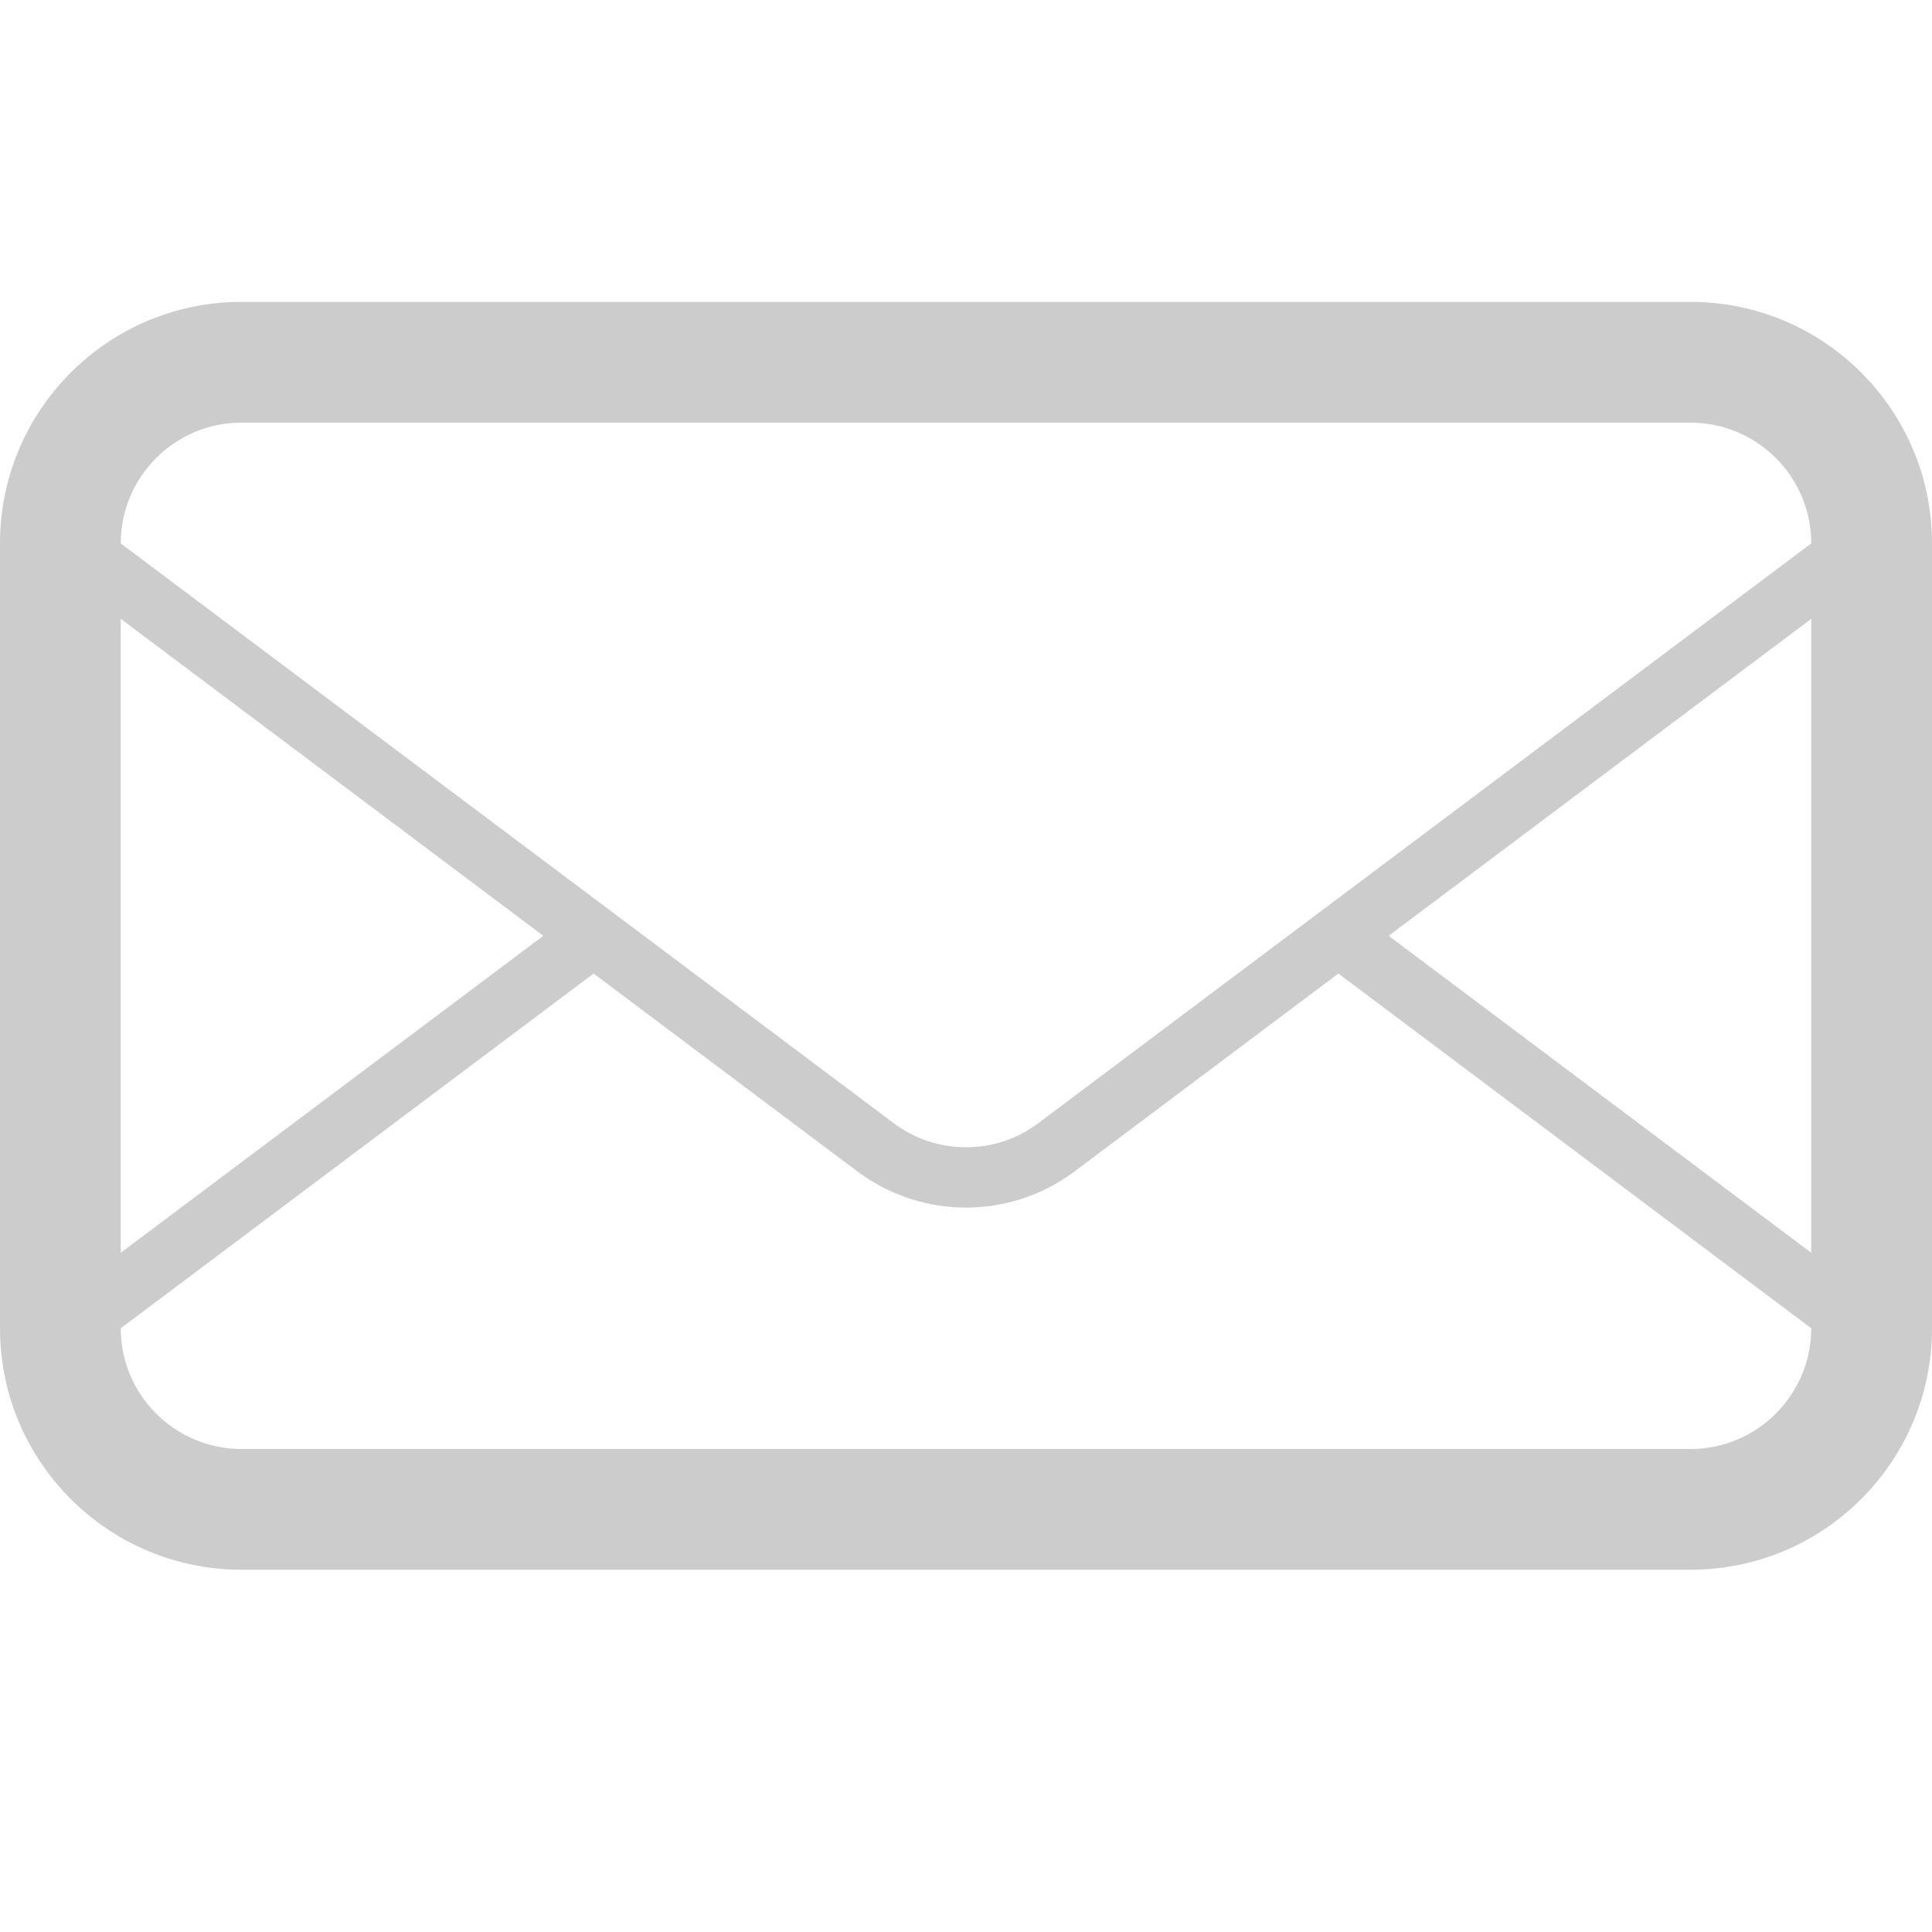
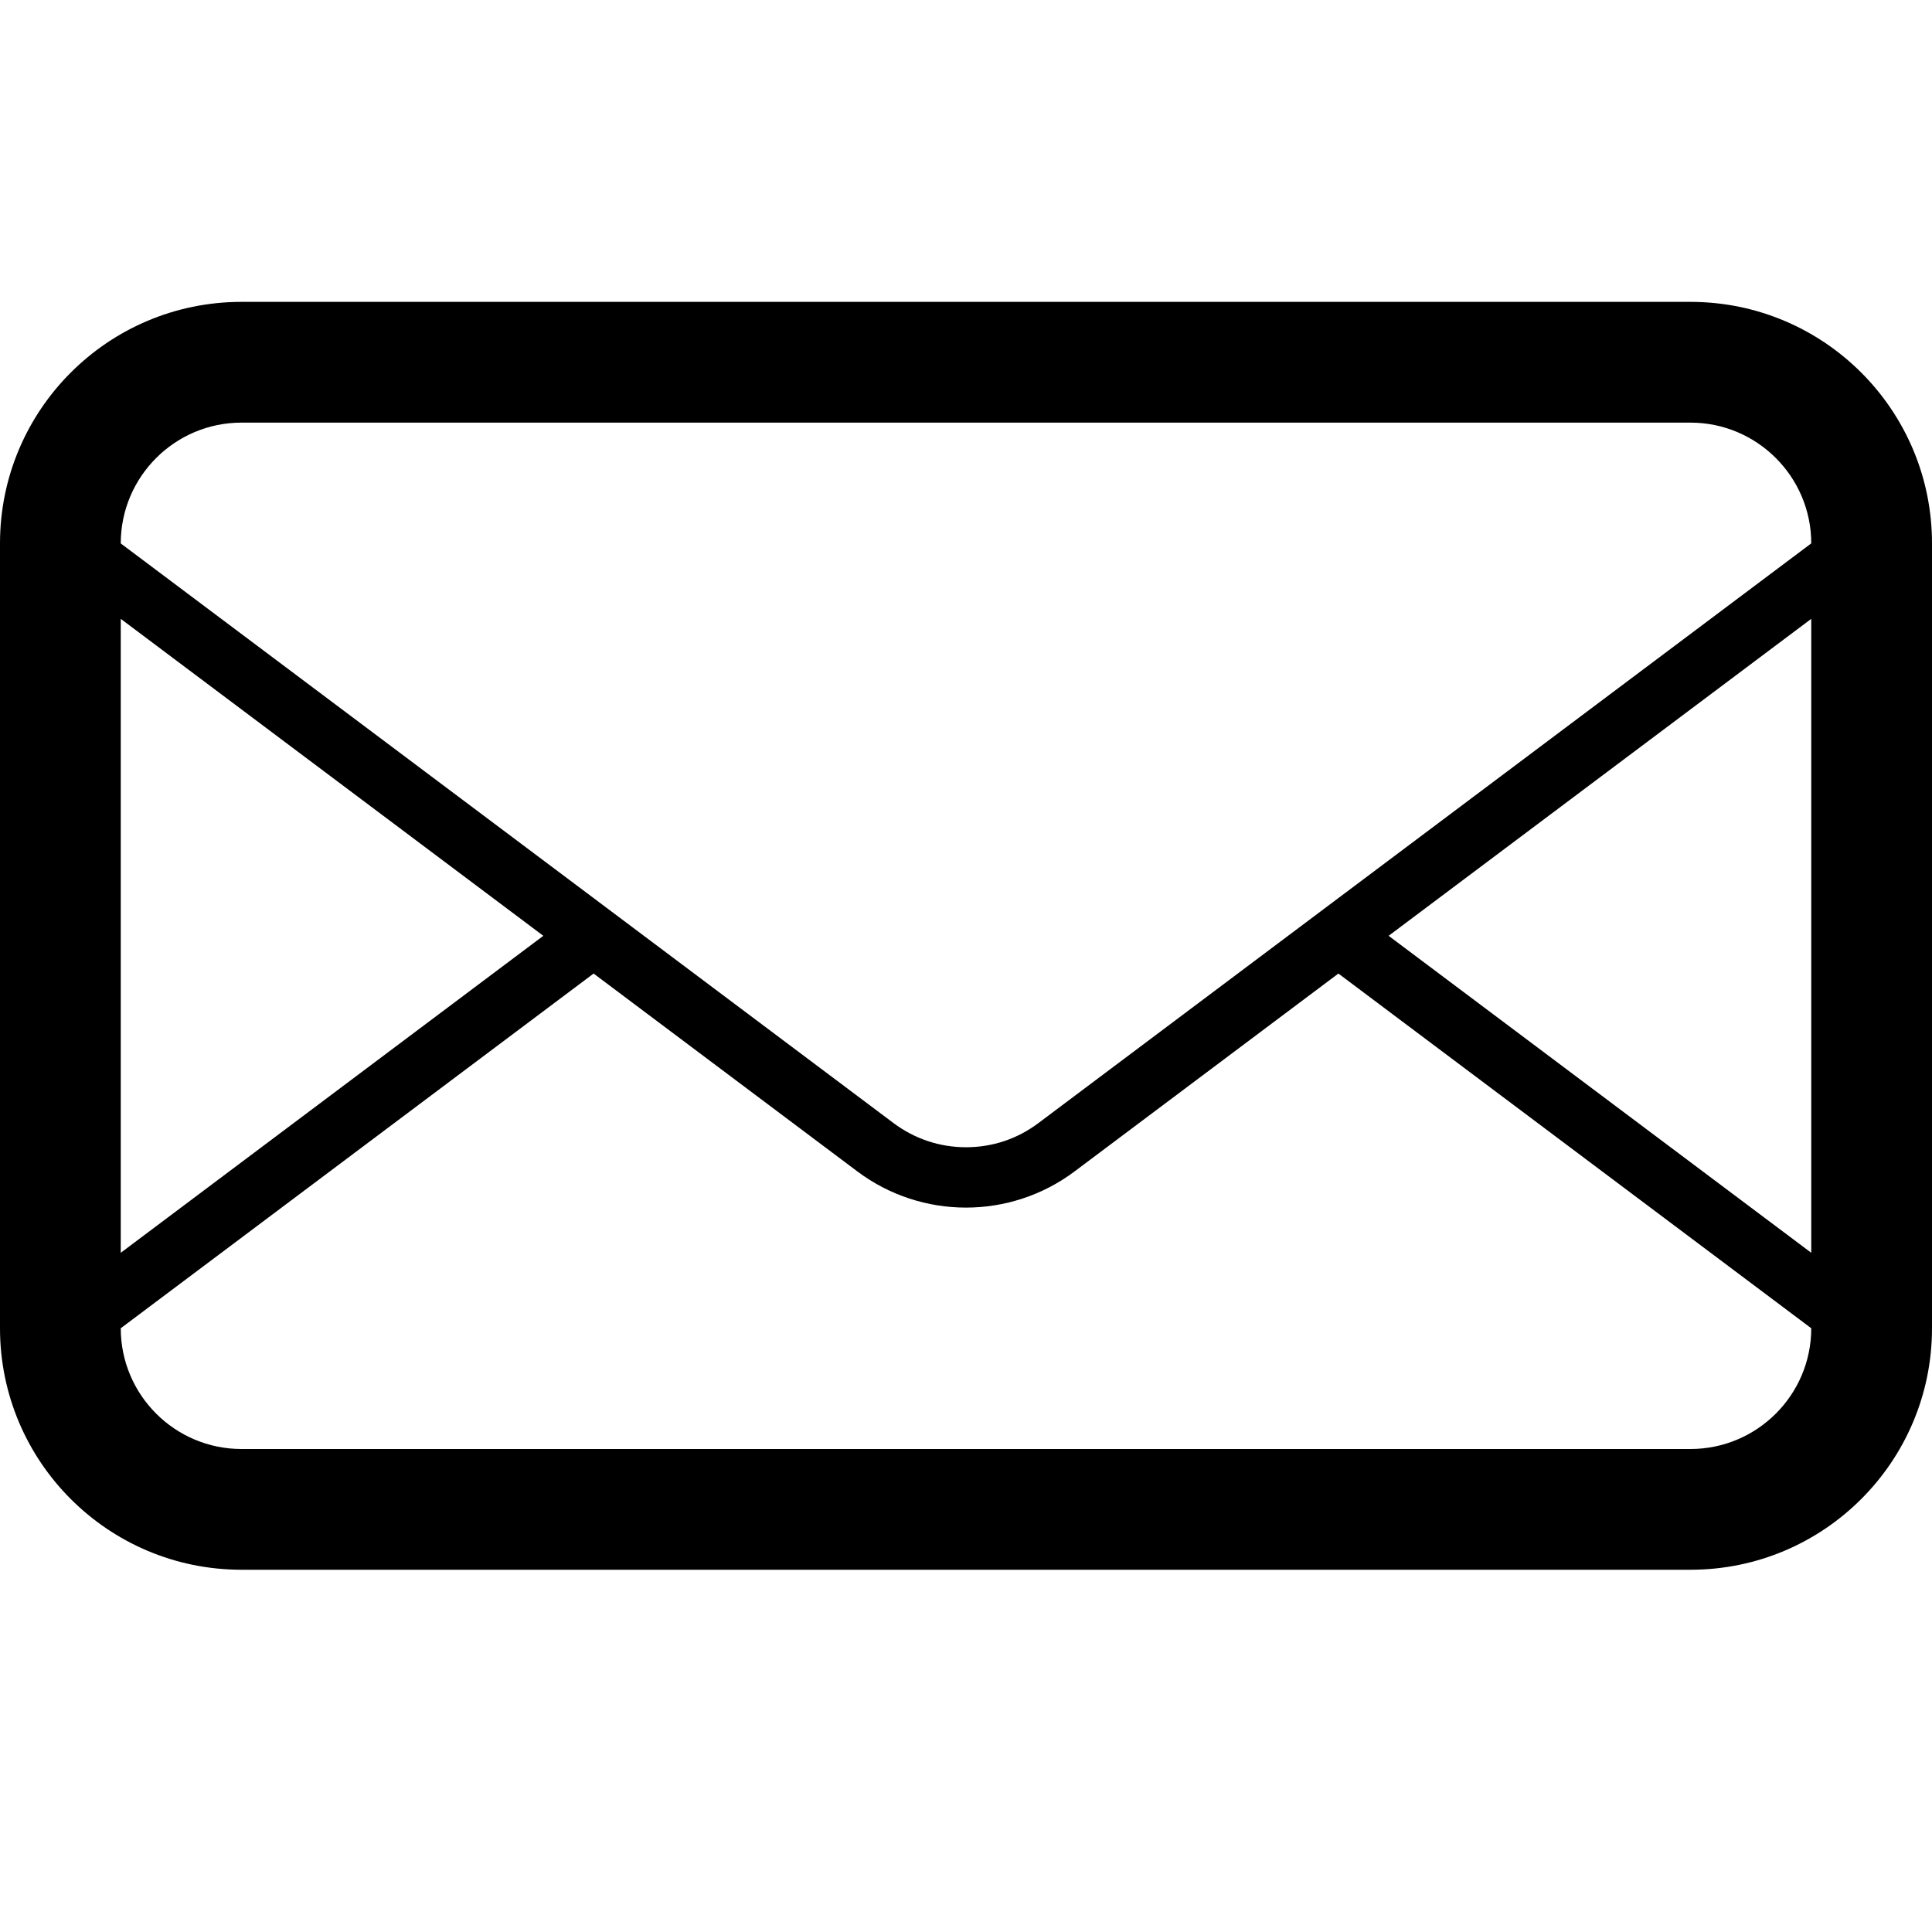
- <svg xmlns="http://www.w3.org/2000/svg" version="1.1" id="Layer_1" x="0px" y="0px" width="32px" height="32px" viewBox="0 0 32 32" enable-background="new 0 0 32 32" xml:space="preserve">
-   <path id="mail" fill="#cccccc" d="M28,5H4C1.791,5,0,6.792,0,9v13c0,2.209,1.791,4,4,4h24c2.209,0,4-1.791,4-4V9 C32,6.792,30.209,5,28,5z M2,10.25l6.999,5.25L2,20.75V10.25z M30,22c0,1.104-0.898,2-2,2H4c-1.103,0-2-0.896-2-2l7.832-5.875 l4.368,3.277c0.533,0.397,1.166,0.6,1.8,0.6c0.633,0,1.266-0.201,1.799-0.6l4.369-3.277L30,22L30,22z M30,20.75l-7-5.25l7-5.25 V20.75z M17.199,18.602c-0.35,0.263-0.763,0.4-1.199,0.4s-0.851-0.139-1.2-0.4L10.665,15.5l-0.833-0.625L2,9.001V9 c0-1.103,0.897-2,2-2h24c1.102,0,2,0.897,2,2L17.199,18.602z" />
+ <svg xmlns="http://www.w3.org/2000/svg" width="32" height="32">
+   <path d="M28 5H4a4 4 0 0 0-4 4v13a4 4 0 0 0 4 4h24a4 4 0 0 0 4-4V9a4 4 0 0 0-4-4zM2 10.25l6.999 5.25L2 20.75v-10.5zM30 22c0 1.104-.898 2-2 2H4c-1.103 0-2-.896-2-2l7.832-5.875 4.368 3.277a3 3 0 0 0 3.599 0l4.369-3.277L30 22zm0-1.25l-7-5.25 7-5.25v10.5zm-12.801-2.148c-.35.263-.763.4-1.199.4s-.851-.139-1.2-.4L10.665 15.5l-.833-.625L2 9.001V9c0-1.103.897-2 2-2h24c1.102 0 2 .897 2 2l-12.801 9.602z" />
</svg>
